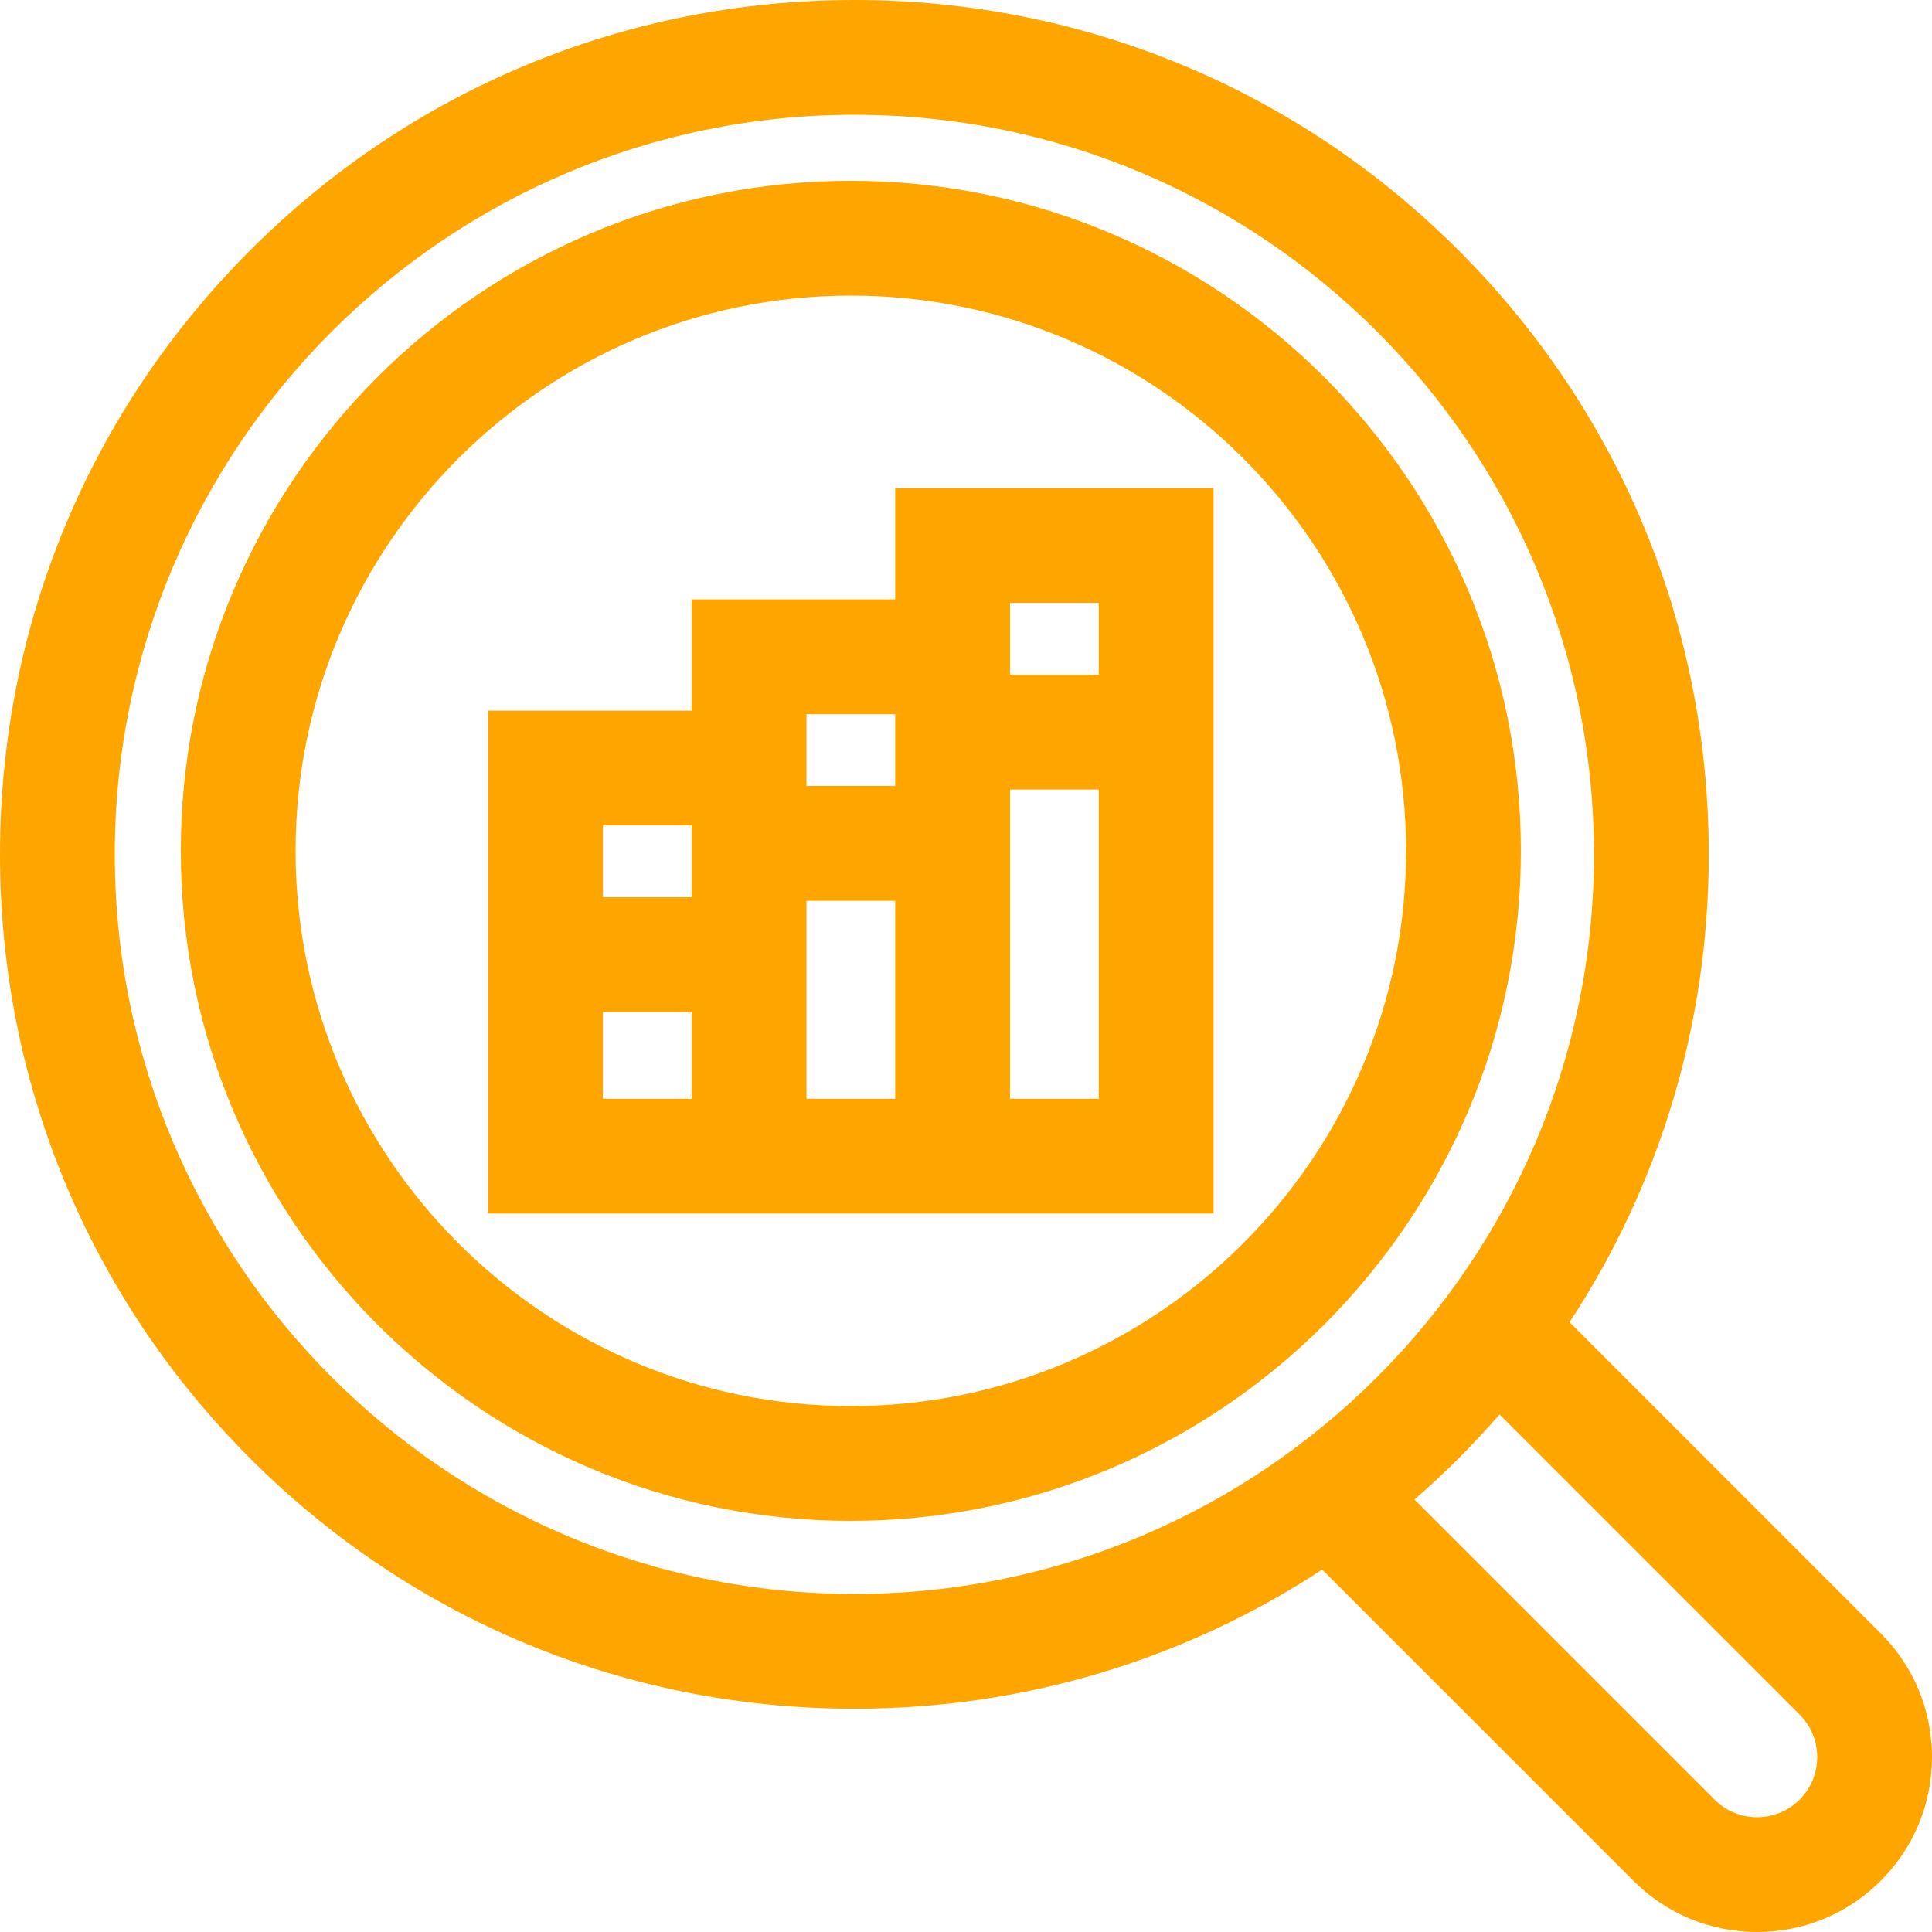
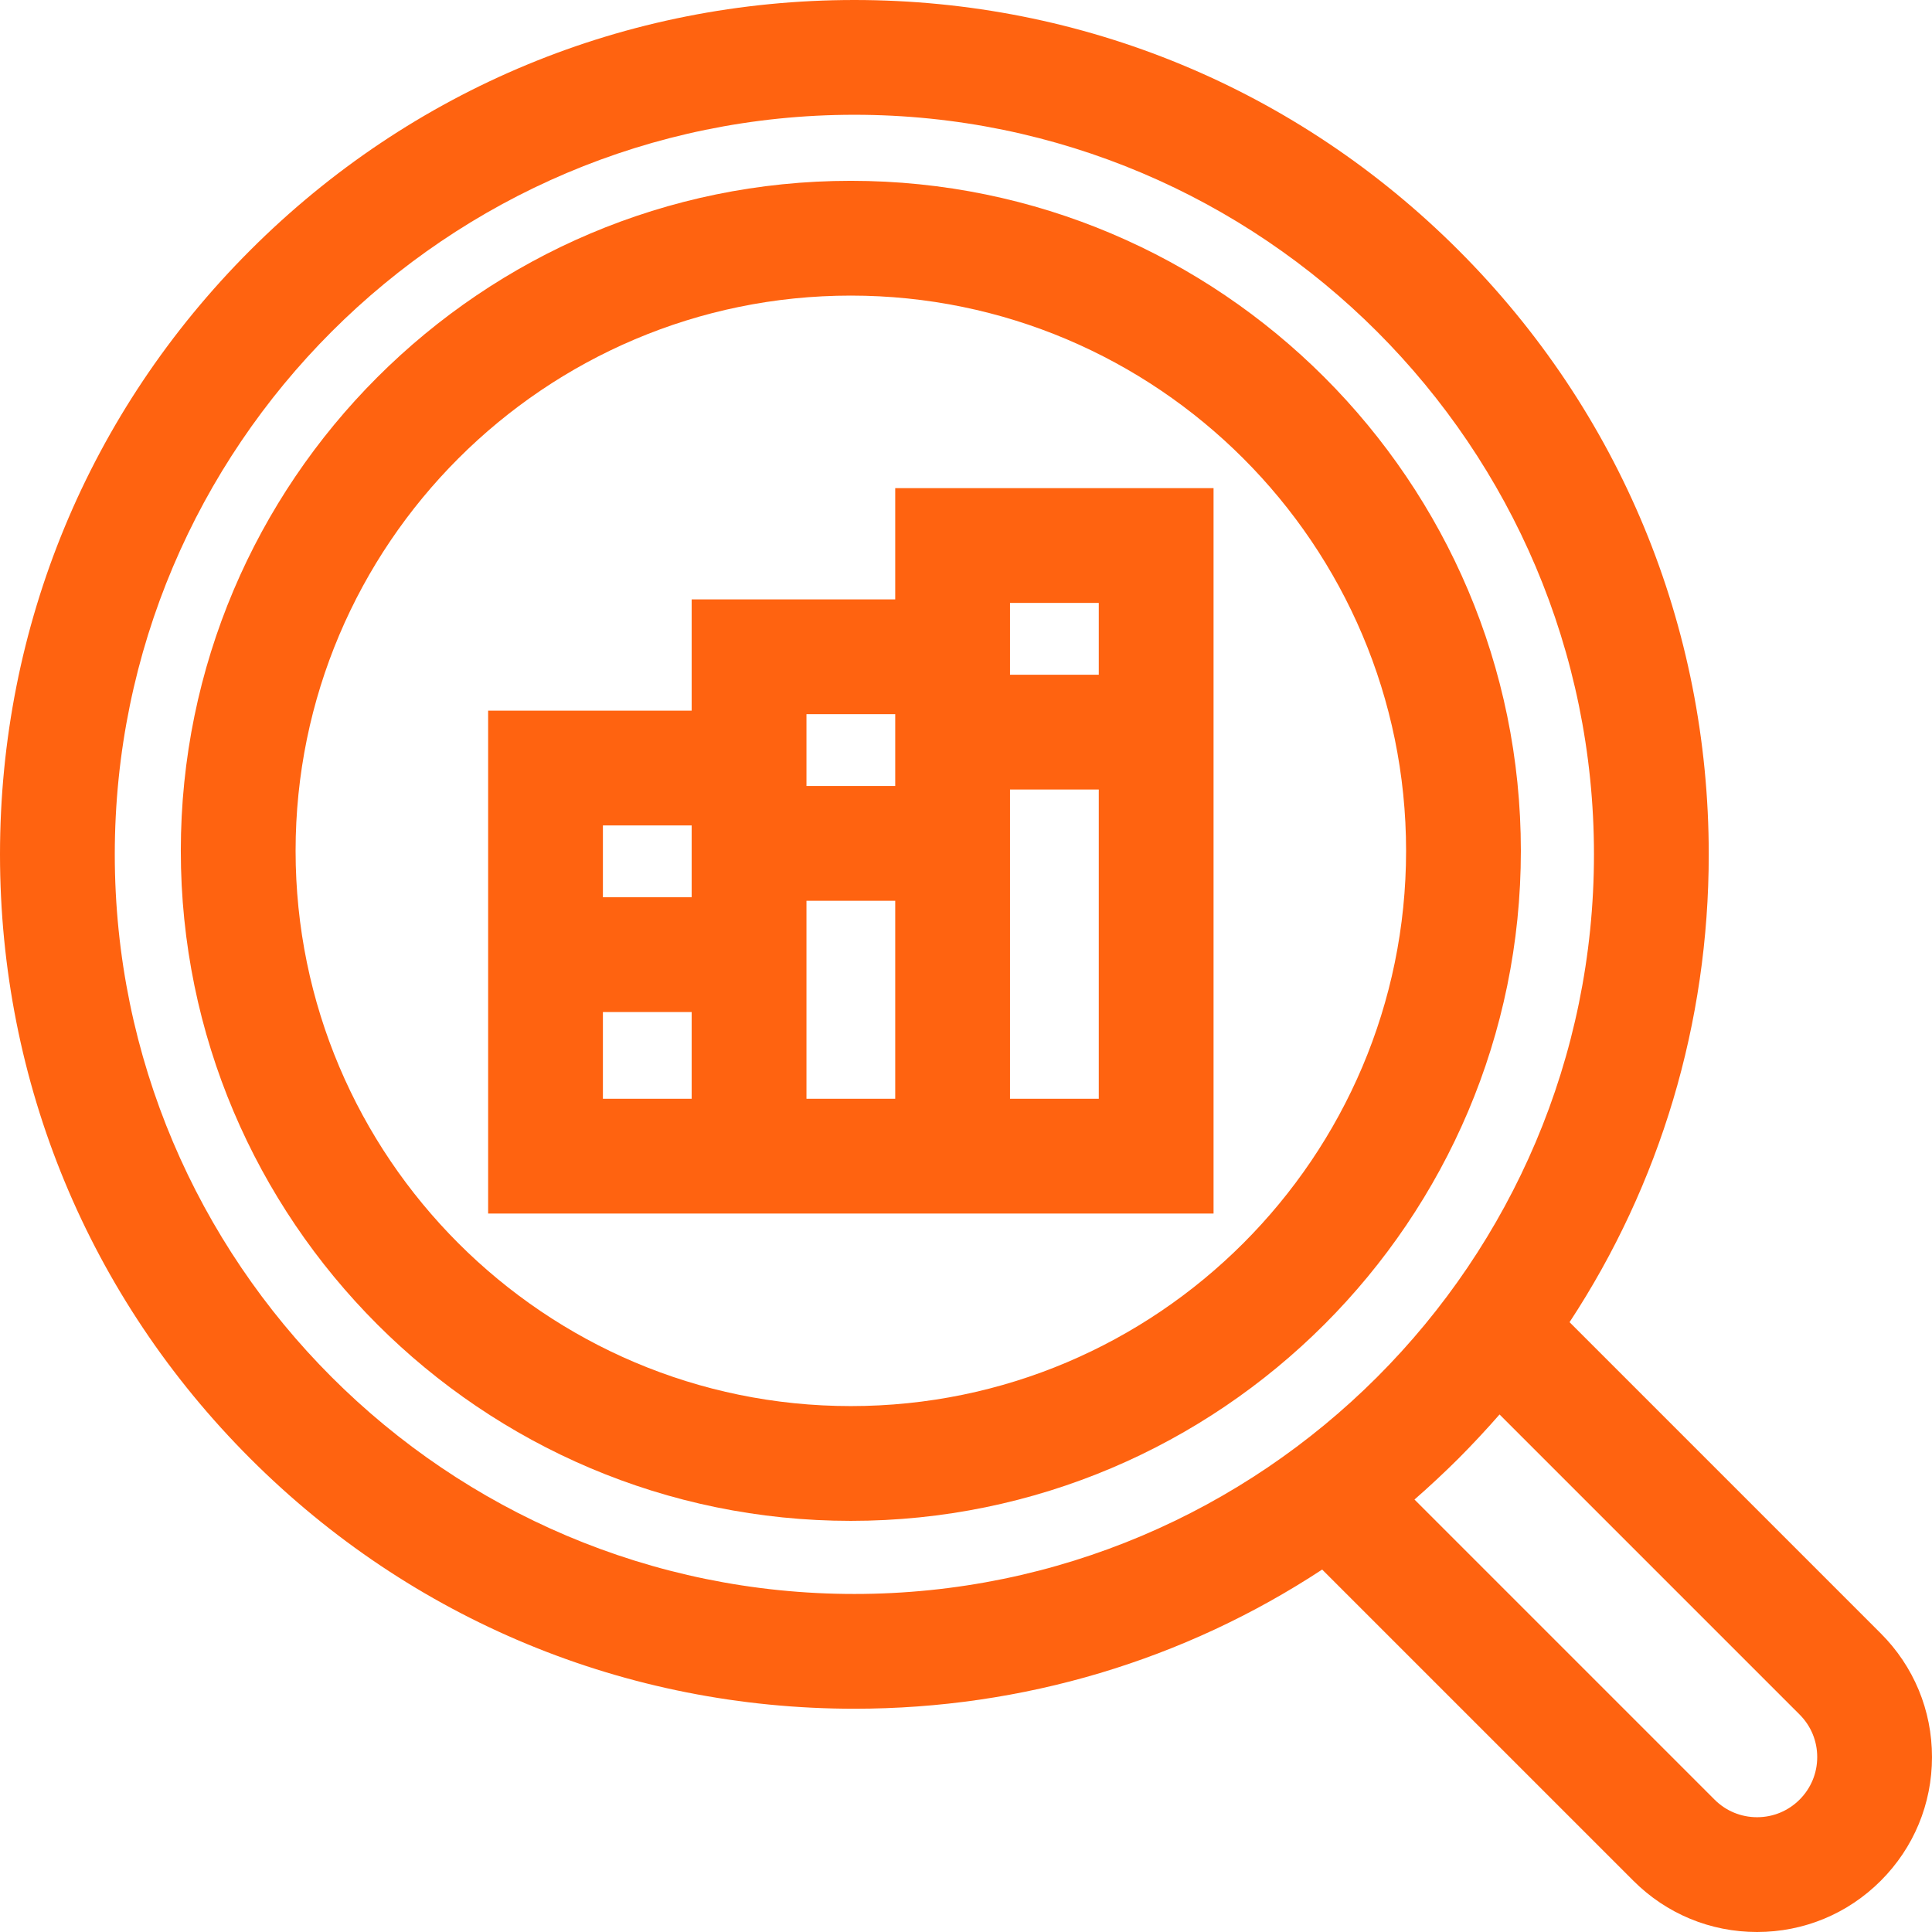
- <svg xmlns="http://www.w3.org/2000/svg" fill="#FFA500" height="35px" width="35px" version="1.1" id="Layer_1" viewBox="0 0 512 512" xml:space="preserve">
+ <svg xmlns="http://www.w3.org/2000/svg" fill="#FF6310" height="35px" width="35px" version="1.1" id="Layer_1" viewBox="0 0 512 512" xml:space="preserve">
  <g id="SVGRepo_bgCarrier" stroke-width="0" />
  <g id="SVGRepo_tracerCarrier" stroke-linecap="round" stroke-linejoin="round" />
  <g id="SVGRepo_iconCarrier">
    <g>
      <g>
        <path d="M498.422,432.864l-82.473-82.474c23.997-36.525,36.886-79.255,36.886-123.972c0-60.478-23.551-117.337-66.316-160.101 C343.754,23.552,286.896,0,226.418,0S109.081,23.552,66.316,66.315C23.552,109.081,0,165.938,0,226.417 c0,60.479,23.551,117.337,66.315,160.101c42.765,42.764,99.623,66.315,160.101,66.315c44.717,0,87.448-12.889,123.972-36.886 l82.474,82.474C441.618,507.178,453.26,512,465.642,512c12.382,0,24.024-4.822,32.779-13.578 c8.756-8.755,13.578-20.396,13.578-32.779S507.178,441.619,498.422,432.864z M226.418,422.417c-108.075,0-196-87.926-196-196 c0-108.075,87.925-196,196-196s196,87.925,196,196S334.493,422.417,226.418,422.417z M476.914,476.913 c-3.01,3.01-7.013,4.668-11.271,4.668s-8.26-1.659-11.271-4.668l-79.52-79.52c1.878-1.634,3.727-3.309,5.558-5.012 c0.223-0.207,0.445-0.413,0.667-0.621c1.834-1.719,3.654-3.458,5.44-5.244c1.786-1.786,3.526-3.605,5.245-5.441 c0.207-0.221,0.413-0.444,0.62-0.666c1.702-1.831,3.377-3.682,5.012-5.559l79.52,79.52c3.01,3.011,4.668,7.013,4.668,11.271 S479.924,473.902,476.914,476.913z" />
      </g>
    </g>
    <g>
      <g>
        <path d="M225.481,47.918c-97.909,0-177.564,79.656-177.564,177.564s79.655,177.563,177.564,177.563 s177.564-79.655,177.564-177.563S323.39,47.918,225.481,47.918z M225.481,372.627c-81.137,0-147.146-66.009-147.146-147.145 S144.344,78.335,225.481,78.335s147.146,66.01,147.146,147.146S306.618,372.627,225.481,372.627z" />
      </g>
    </g>
    <g>
      <g>
        <path d="M237.243,129.36v29.485h-53.942v29.485H129.36v133.272h53.942h30.418h23.524h30.418h53.942V129.36H237.243z M183.302,291.185h-23.524v-22.984h23.524V291.185z M183.302,237.782h-23.524v-19.035h23.524V237.782z M237.243,291.185H213.72 v-52.469h23.524V291.185z M237.243,208.298H213.72v-19.034h23.524V208.298z M291.185,291.185h-23.524V209.23h23.524V291.185z M291.185,178.812h-23.524v-19.034h23.524V178.812z" />
      </g>
    </g>
  </g>
</svg>
